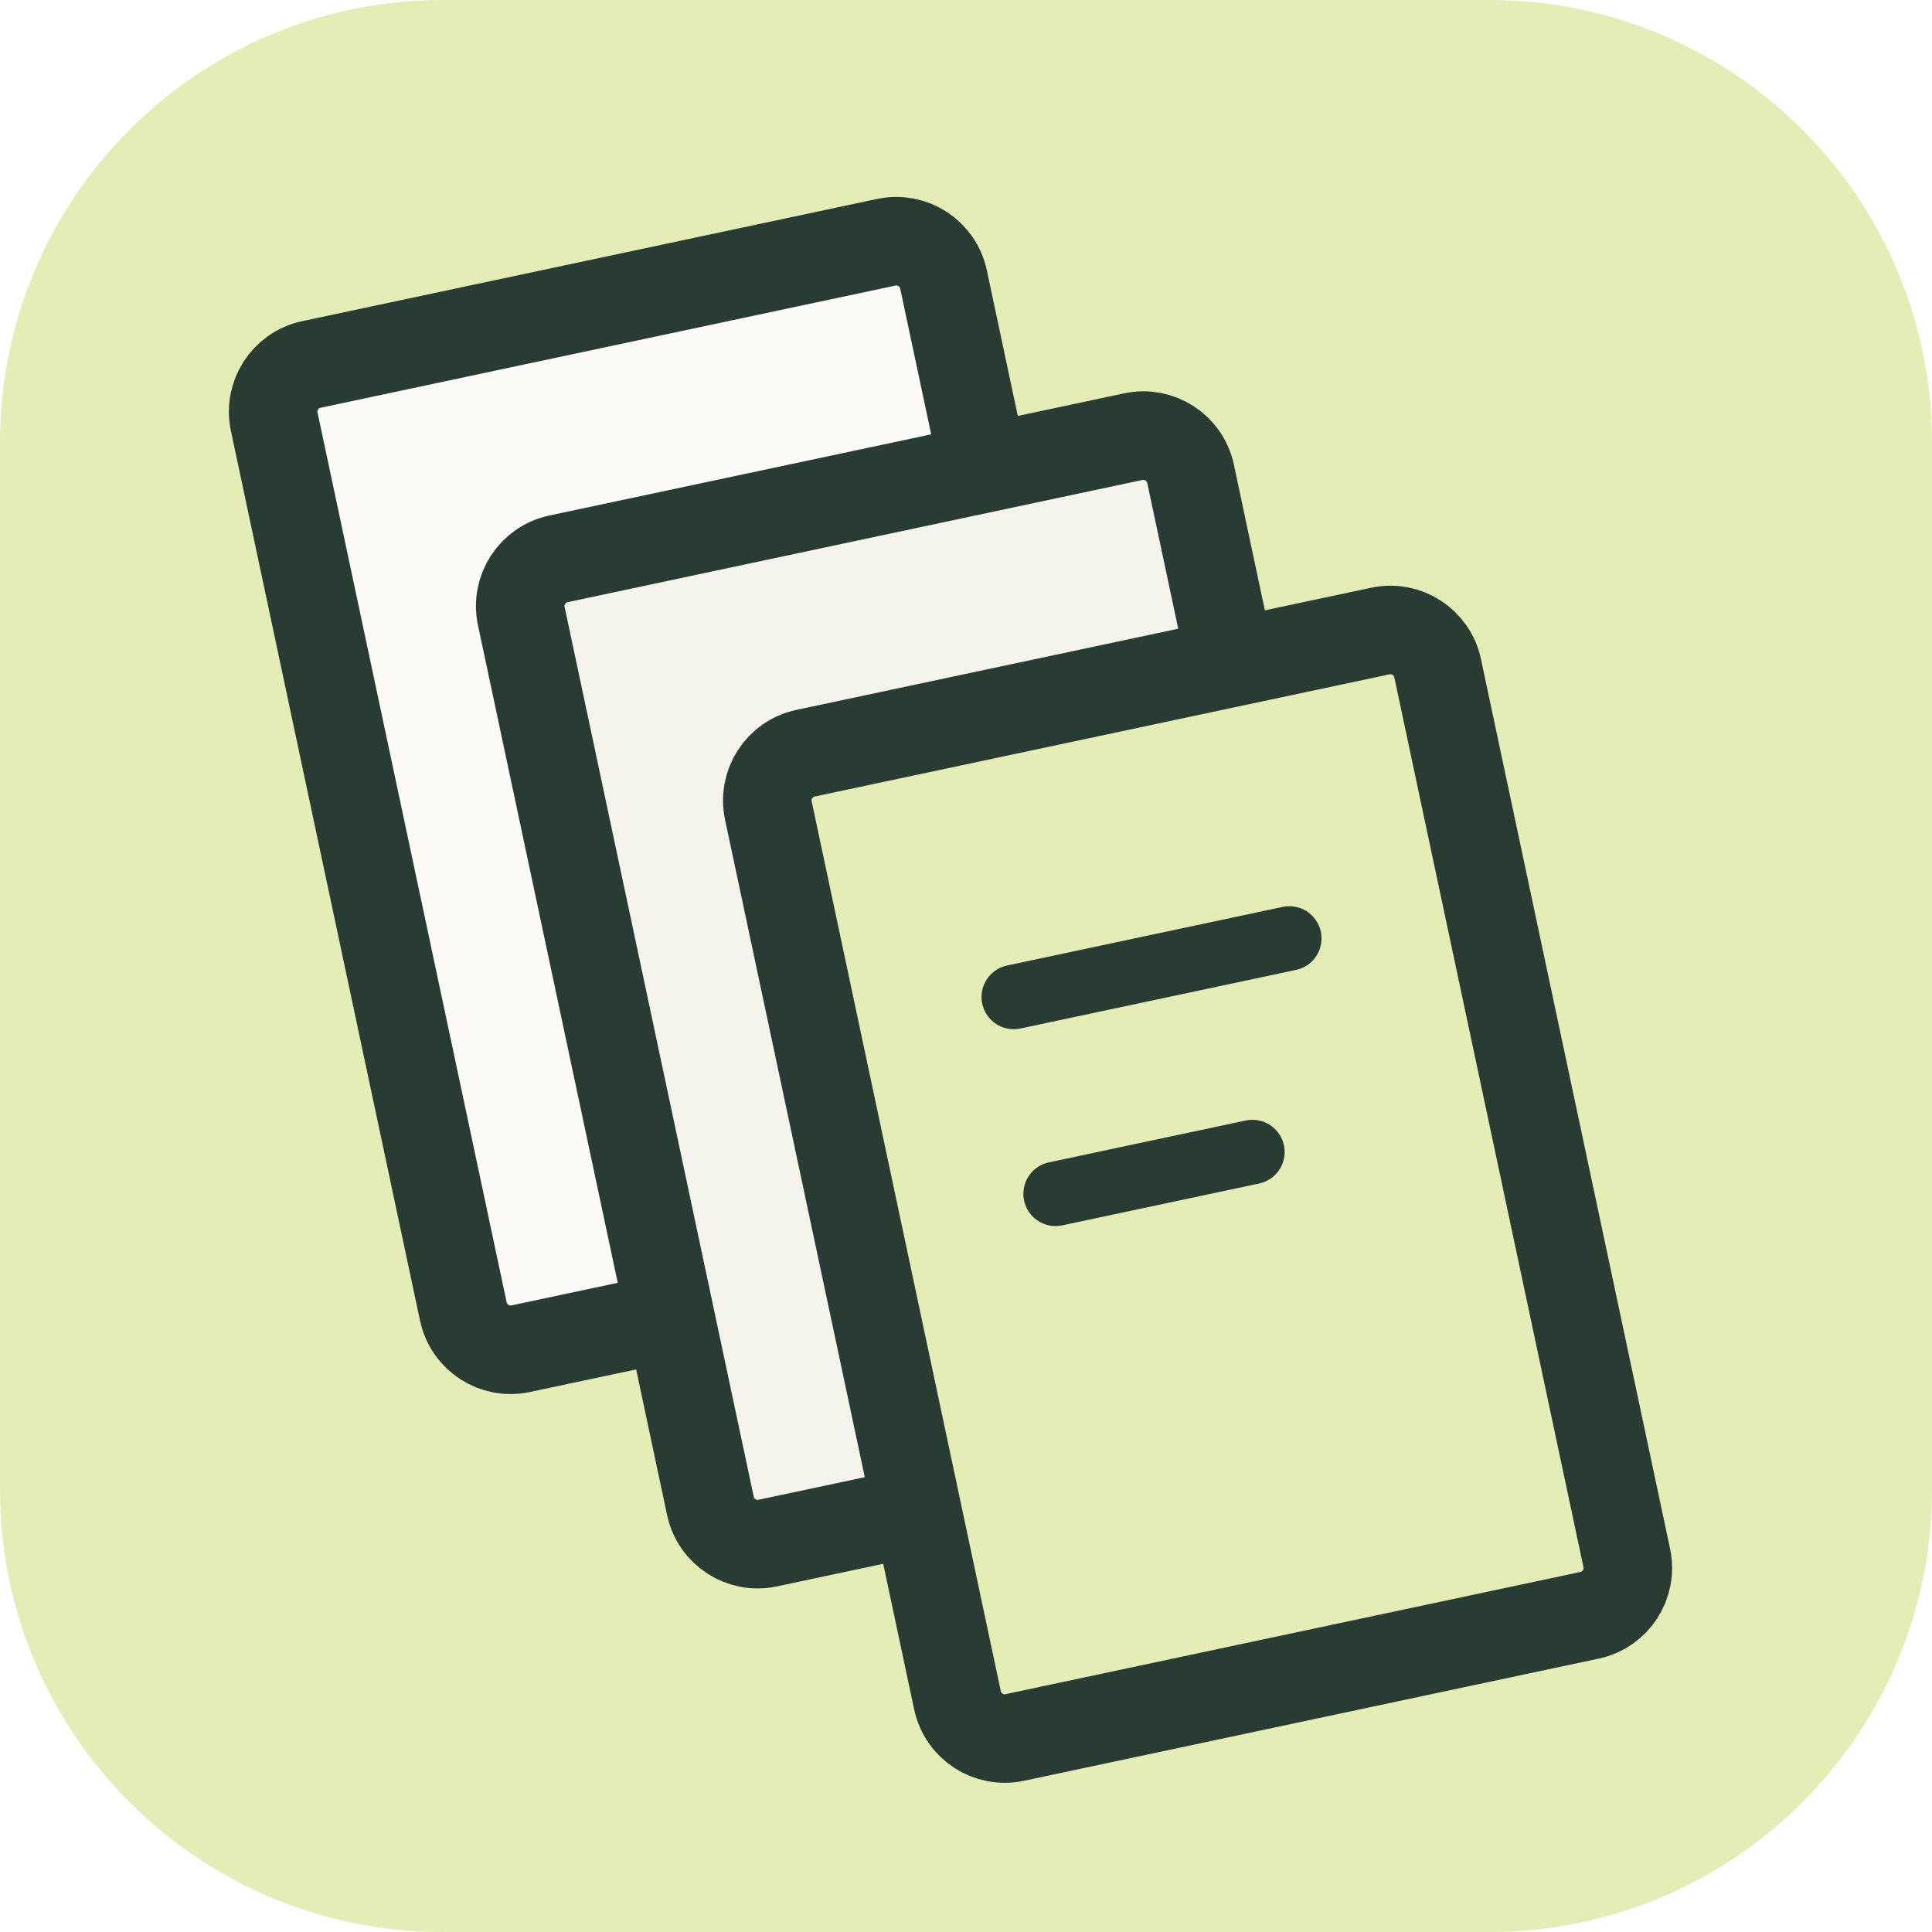
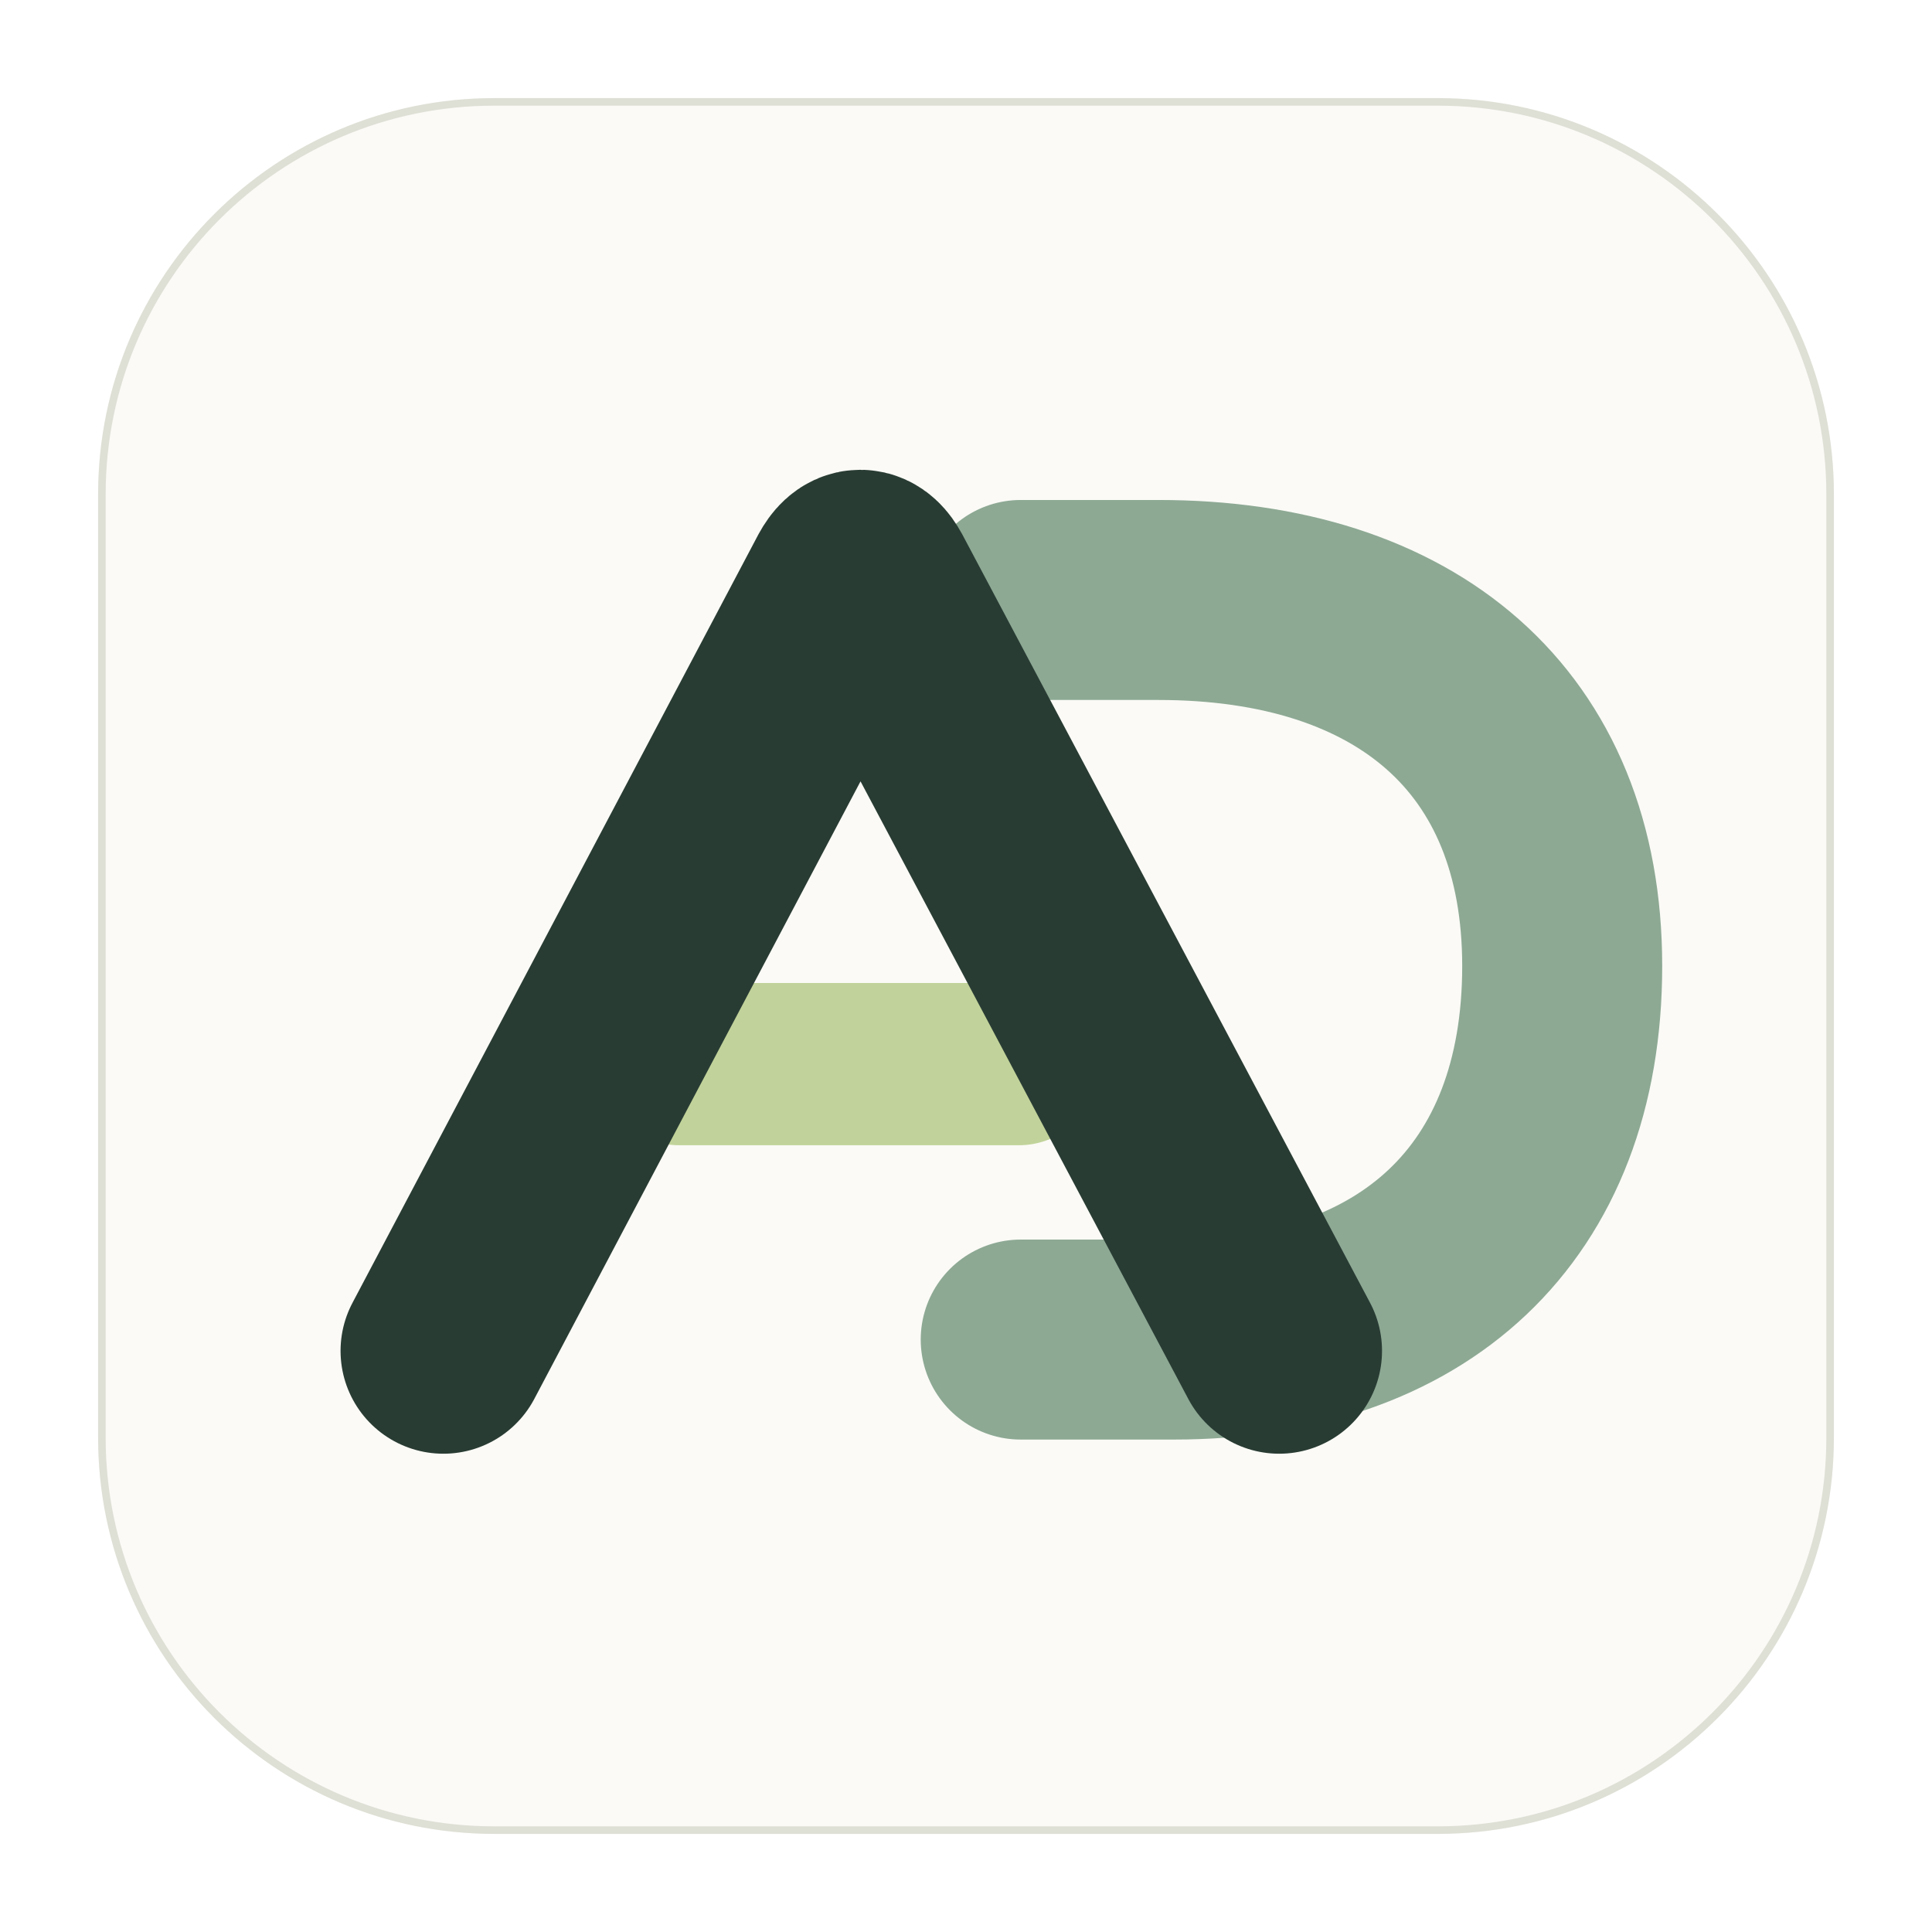
- <svg xmlns="http://www.w3.org/2000/svg" width="48" height="48" viewBox="0 0 48 48" fill="none">
-   <rect width="48" height="48" rx="11" fill="#e4edb5" />
-   <g transform="rotate(-12 24 24)" stroke="#293c34" stroke-width="2.2" stroke-linejoin="round">
-     <rect x="10" y="6" width="17" height="25" rx="1.2" fill="#fbfaf6" />
-     <rect x="15" y="12" width="17" height="25" rx="1.2" fill="#f4f3ec" />
-     <rect x="20" y="18" width="17" height="25" rx="1.2" fill="#e4edb5" />
-     <path d="M25 25h7m-7 5h5" stroke-width="1.6" stroke-linecap="round" />
-   </g>
+ <svg xmlns="http://www.w3.org/2000/svg" viewBox="0 0 1024 1024" width="1024" height="1024" role="img" aria-label="Anything Downloader AD monogram">
+   <rect x="52" y="52" width="920" height="920" rx="210" fill="#fbfaf6" />
+   <rect x="54" y="54" width="916" height="916" rx="208" fill="none" stroke="#dedfd5" stroke-width="4" />
+   <path d="M 541 318 H 614 C 745 318 828 387 828 512 C 828 638 749 710 622 710 H 541" fill="none" stroke="#8da994" stroke-width="106" stroke-linecap="round" stroke-linejoin="round" />
+   <path d="M 360 564 H 540" fill="none" stroke="#c1d39a" stroke-width="86" stroke-linecap="round" />
+   <path d="M 235 716 L 450 309 Q 456 298 462 309 L 678 716" fill="none" stroke="#293c34" stroke-width="109" stroke-linecap="round" stroke-linejoin="round" />
</svg>
